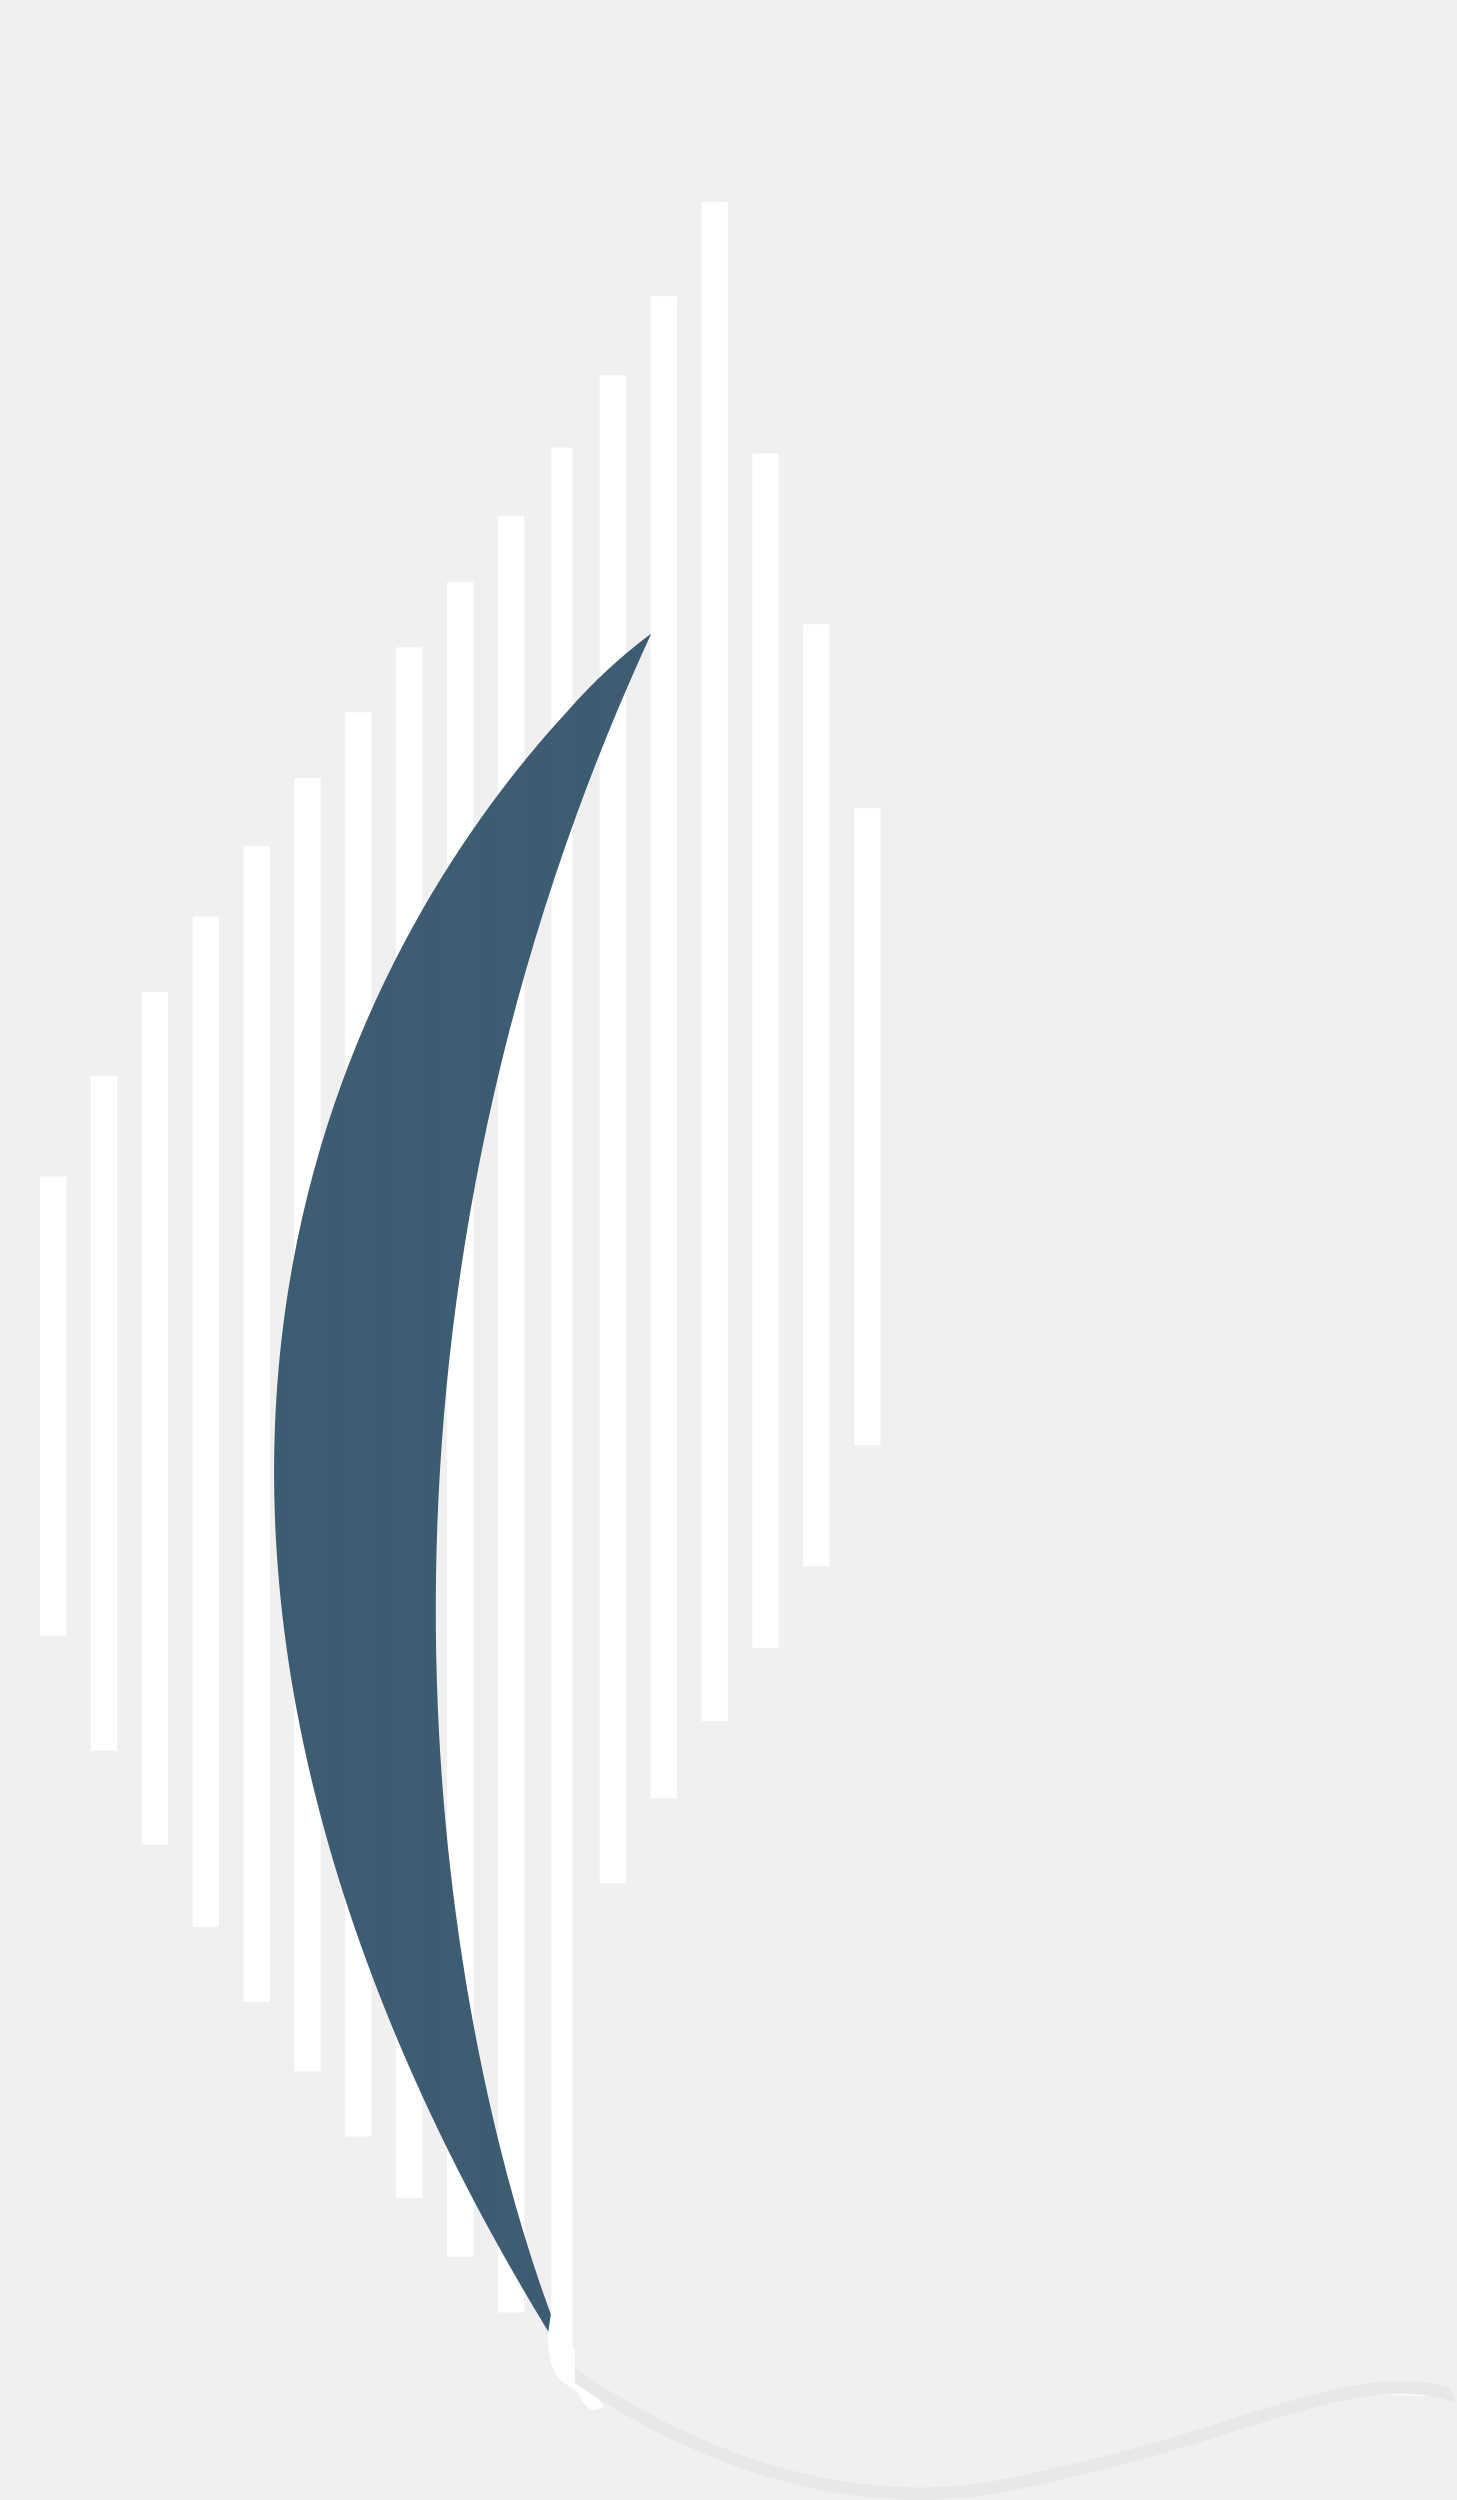
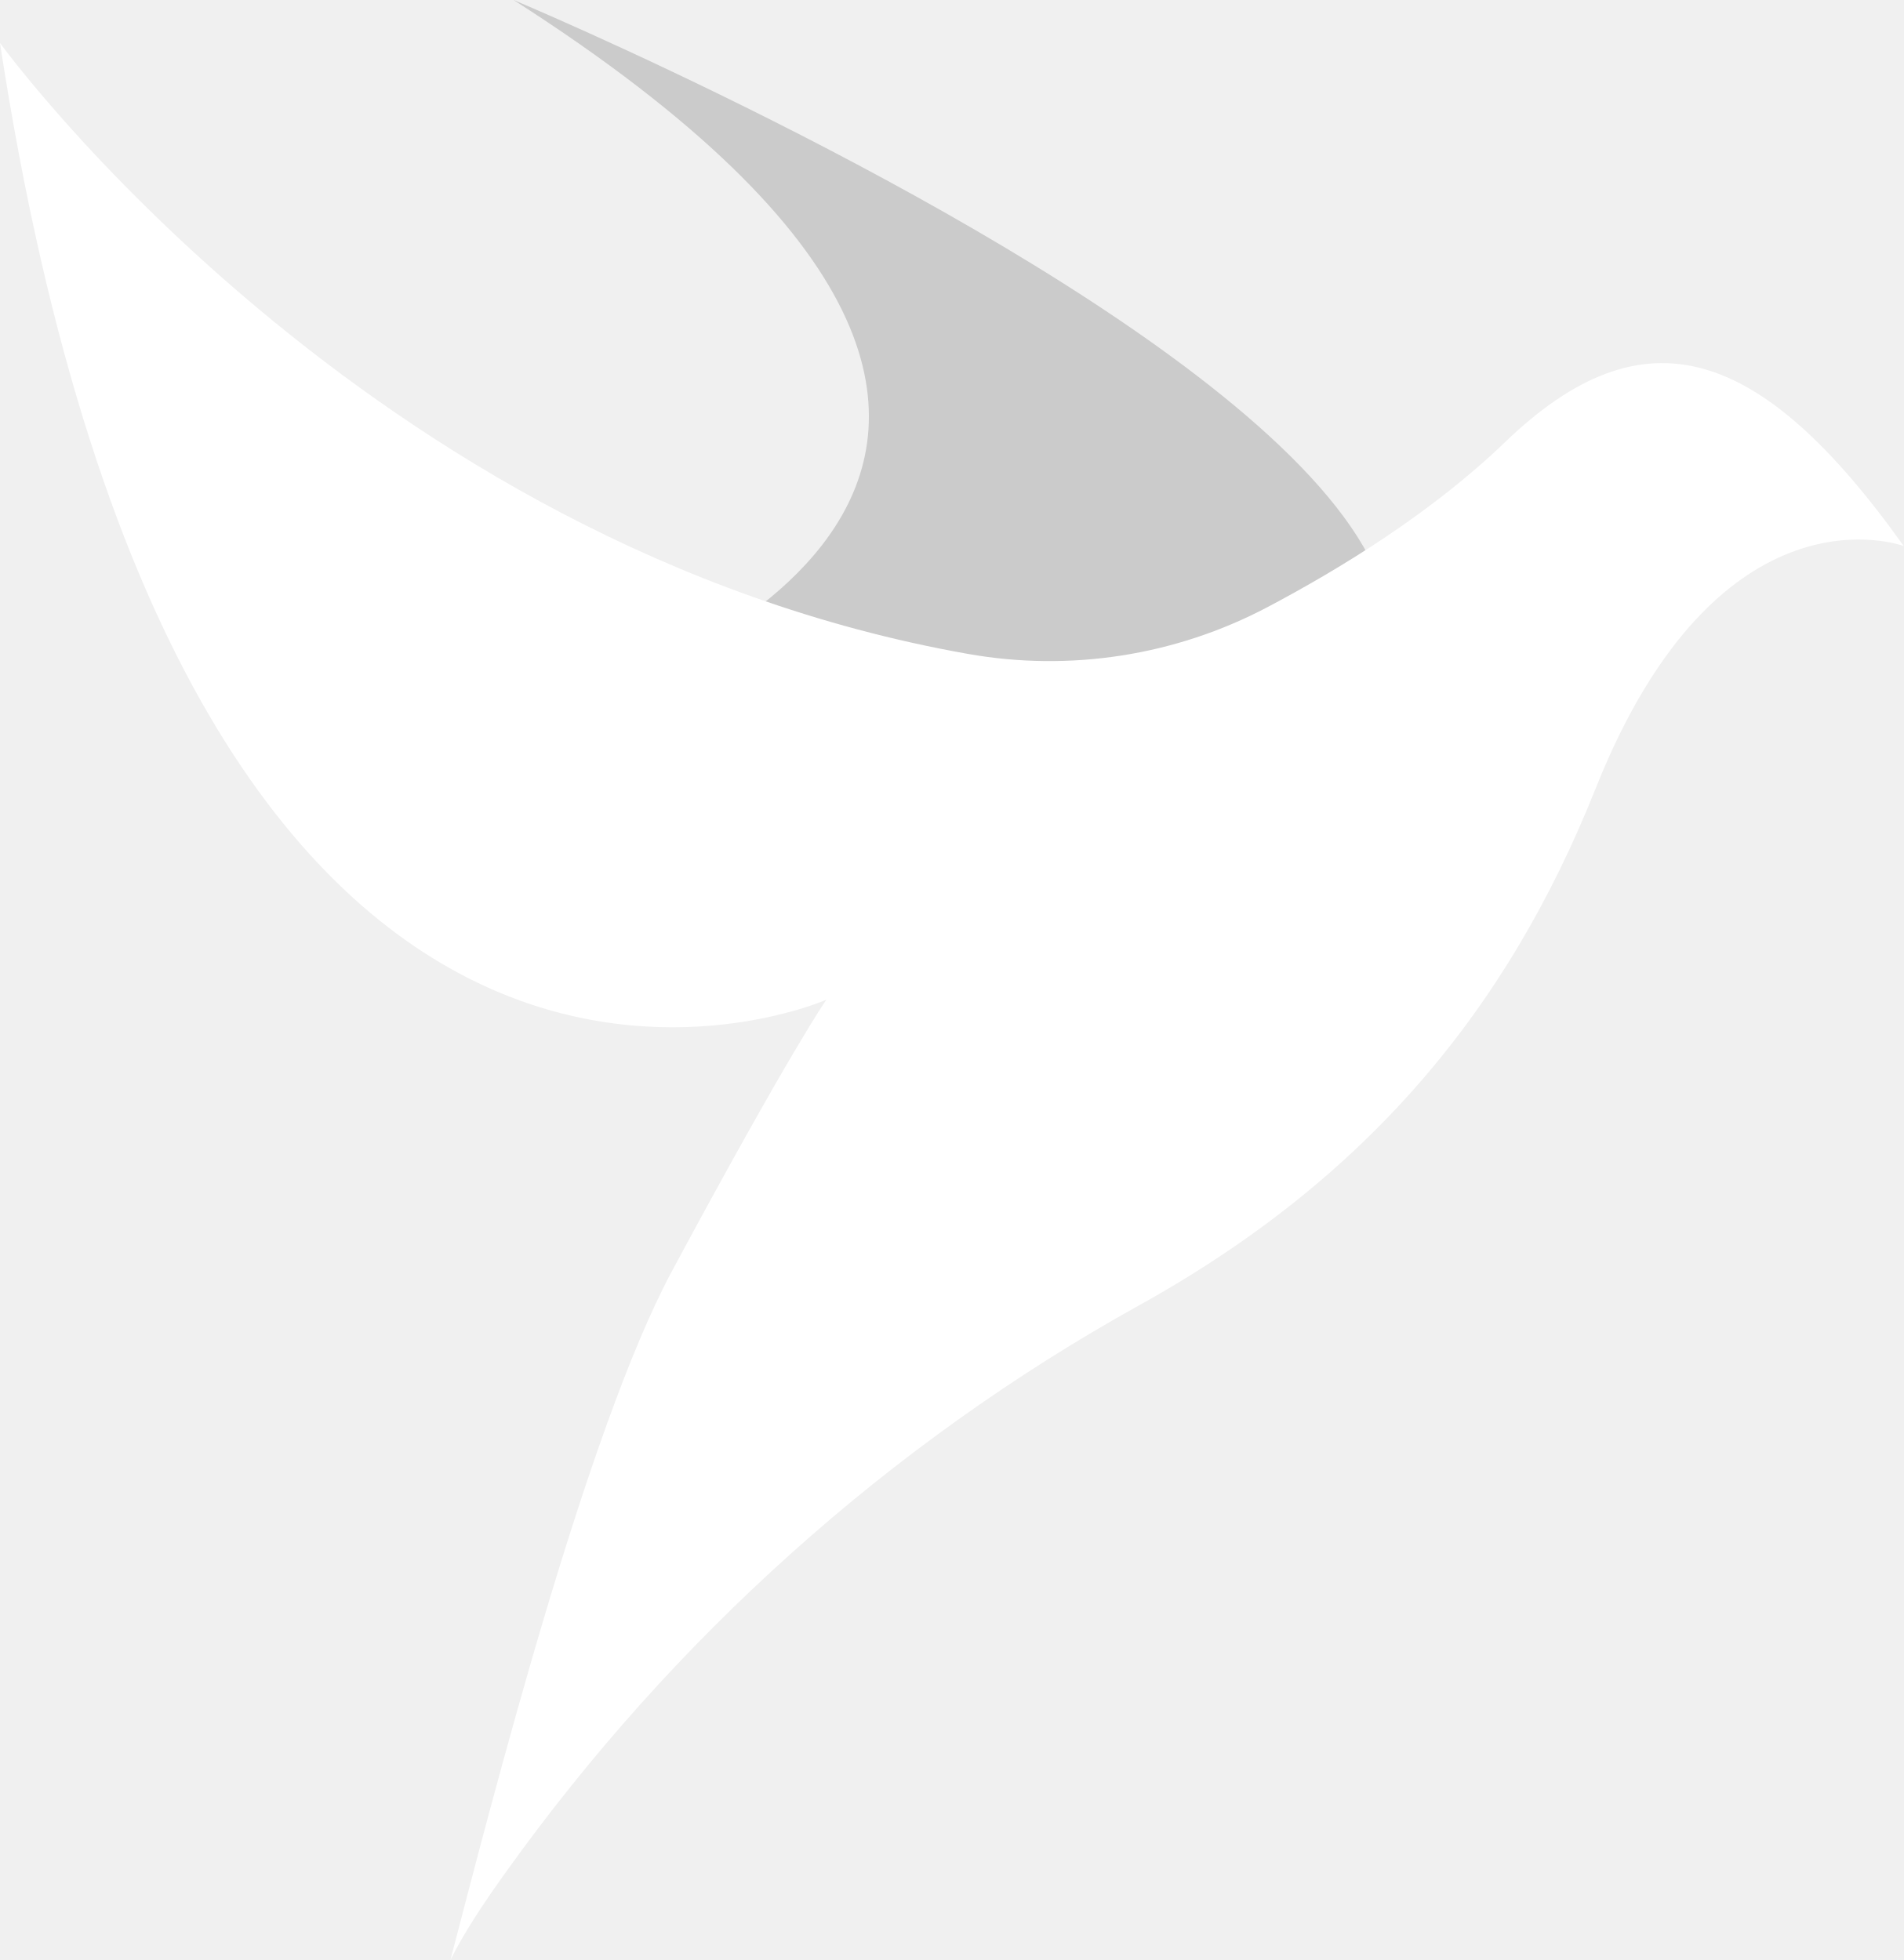
- <svg xmlns="http://www.w3.org/2000/svg" width="110.577" height="189.801" viewBox="0 0 110.577 189.801">
-   <g id="Groupe_43" data-name="Groupe 43" transform="translate(-1209.646 -166.12)">
-     <path id="Tracé_21" data-name="Tracé 21" d="M1267.725,166.221c-.073-1.846-4.987,21.85,2.355,42.716s15.849,56.666-1.926,81.742-24.052,38.114-13.428,57.429c0,0-41.045-39.113-44.908-72.915S1268.894,195.6,1267.725,166.221Z" transform="translate(0)" fill="none" />
-     <line id="Ligne_6" data-name="Ligne 6" y1="34.859" transform="translate(1213.68 255.439)" fill="none" stroke="#fff" stroke-miterlimit="10" stroke-width="2" />
-     <line id="Ligne_7" data-name="Ligne 7" y1="51.253" transform="translate(1217.543 247.79)" fill="none" stroke="#fff" stroke-miterlimit="10" stroke-width="2" />
-     <line id="Ligne_8" data-name="Ligne 8" y1="64.75" transform="translate(1221.406 241.416)" fill="none" stroke="#fff" stroke-miterlimit="10" stroke-width="2" />
-     <line id="Ligne_9" data-name="Ligne 9" y1="76.725" transform="translate(1225.269 235.694)" fill="none" stroke="#fff" stroke-miterlimit="10" stroke-width="2" />
-     <line id="Ligne_10" data-name="Ligne 10" y1="87.773" transform="translate(1229.132 230.334)" fill="none" stroke="#fff" stroke-miterlimit="10" stroke-width="2" />
-     <line id="Ligne_11" data-name="Ligne 11" y1="98.17" transform="translate(1232.995 225.205)" fill="none" stroke="#fff" stroke-miterlimit="10" stroke-width="2" />
-     <line id="Ligne_12" data-name="Ligne 12" y1="108.122" transform="translate(1236.858 220.203)" fill="none" stroke="#fff" stroke-miterlimit="10" stroke-width="2" />
-     <line id="Ligne_13" data-name="Ligne 13" y1="117.731" transform="translate(1240.722 215.263)" fill="none" stroke="#fff" stroke-miterlimit="10" stroke-width="2" />
-     <line id="Ligne_14" data-name="Ligne 14" y1="127.123" transform="translate(1244.585 210.318)" fill="none" stroke="#fff" stroke-miterlimit="10" stroke-width="2" />
-     <line id="Ligne_15" data-name="Ligne 15" y1="136.39" transform="translate(1248.448 205.291)" fill="none" stroke="#fff" stroke-miterlimit="10" stroke-width="2" />
-     <path id="Tracé_22" data-name="Tracé 22" d="M1298.6,236.49V381.2h-.8c-.271-.261-.536-.522-.8-.777V236.49Z" transform="translate(-45.489 -36.39)" fill="#fff" />
-     <line id="Ligne_16" data-name="Ligne 16" y1="114.462" transform="translate(1256.174 194.62)" fill="none" stroke="#fff" stroke-miterlimit="10" stroke-width="2" />
-     <line id="Ligne_17" data-name="Ligne 17" y1="114.037" transform="translate(1260.037 188.598)" fill="none" stroke="#fff" stroke-miterlimit="10" stroke-width="2" />
-     <line id="Ligne_18" data-name="Ligne 18" y1="115.322" transform="translate(1263.9 181.461)" fill="none" stroke="#fff" stroke-miterlimit="10" stroke-width="2" />
-     <line id="Ligne_19" data-name="Ligne 19" y1="90.695" transform="translate(1267.763 200.54)" fill="none" stroke="#fff" stroke-miterlimit="10" stroke-width="2" />
-     <line id="Ligne_20" data-name="Ligne 20" y1="71.529" transform="translate(1271.626 213.515)" fill="none" stroke="#fff" stroke-miterlimit="10" stroke-width="2" />
-     <line id="Ligne_21" data-name="Ligne 21" y1="48.351" transform="translate(1275.489 227.485)" fill="none" stroke="#fff" stroke-miterlimit="10" stroke-width="2" />
-     <path id="Tracé_23" data-name="Tracé 23" d="M1274.932,396.315c.309.724.594,1.352.845,1.874q-.6-.942-1.183-1.874c-.164-.261-.323-.522-.483-.777-40.113-64.943-14.037-107.2,0-122.932.328-.372.652-.724.966-1.067a40.936,40.936,0,0,1,6.3-5.828q-3.607,7.837-6.3,15.51-.5,1.412-.966,2.81c-17.123,51.2-5.9,94.949,0,110.247C1274.4,395.026,1274.676,395.707,1274.932,396.315Z" transform="translate(-22.283 -51.5)" fill="#284b63" opacity="0.9" />
-     <path id="Tracé_24" data-name="Tracé 24" d="M1300.45,540.06q.609.949,1.231,1.9C1301.527,542.011,1301.083,541.354,1300.45,540.06Z" transform="translate(-46.956 -193.371)" fill="#fff" stroke="#fff" stroke-width="1" />
-     <g id="Groupe_42" data-name="Groupe 42" transform="translate(1252.151 345.337)">
-       <path id="Tracé_25" data-name="Tracé 25" d="M1355.738,540.073l1.917.068c-6.34,1.241-14.395,4.8-26.336,7.055-17.867,3.38-33.319-9.155-33.319-9.155l.835.029,56.893,2Z" transform="translate(-1297.841 -537.663)" fill="none" />
-       <path id="Tracé_26" data-name="Tracé 26" d="M1429.585,542.19l-1.734-.058a.018.018,0,0,0-.015,0l-3.525-.121h-.039l-2.733-.1a15.51,15.51,0,0,1,7.982.14Z" transform="translate(-1361.725 -539.433)" fill="#fff" />
-       <path id="Tracé_27" data-name="Tracé 27" d="M1365.742,540.486a10.835,10.835,0,0,0-1.946-.526.018.018,0,0,0-.015,0,13.952,13.952,0,0,0-3.525-.121h-.039c-3.269.27-7,1.439-11.507,2.844a149.4,149.4,0,0,1-17.471,4.587,33.463,33.463,0,0,1-6.268.579c-12.932,0-23.709-7.1-26.65-9.233a1.178,1.178,0,0,1-.155-.116,1.928,1.928,0,0,1-.5-.662l.159-.2.3-.377c.01.01.073.058.184.145.087.063.2.155.348.261,2.854,2.105,16.78,11.608,32.392,8.653a146.572,146.572,0,0,0,17.364-4.563c2.612-.816,4.969-1.555,7.137-2.086h.01c3.631-.889,6.736-1.212,9.629-.381l.27.589.063.14Z" transform="translate(-1297.67 -537.26)" fill="#e8e8e8" />
+ <svg xmlns="http://www.w3.org/2000/svg" viewBox="0 0 654.66 674.16">
+   <defs>
+     <style>.cls-1{fill:#cbcbcb;}.cls-2{fill:#fff;}</style>
+   </defs>
+   <g id="Calque_2" data-name="Calque 2">
+     <g id="Calque_6" data-name="Calque 6">
+       <path class="cls-1" d="M420.51,136.25C333,65.39,176.61,0,176.61,0,305.32,82.32,312.14,141.92,287.45,180.72c-24.12,37.91-78.3,56-78.3,56s192.32,97.64,260.37,5.92C492.77,211.27,465.92,173,420.51,136.25Z" />
+       <path class="cls-2" d="M654.66,187.82s-63.31-23.79-106,83.49c-30.21,75.8-78.35,134.06-157,177.7C305.6,496.79,231.46,563.66,174.15,643.66c-8.29,11.57-14.77,21.45-19.26,30.5,14.2-54.41,46.77-182.25,76.21-237,41.07-76.39,53.08-93.31,53.08-93.31S65.09,440.84,0,14.79c0,0,125.54,173.35,332.7,210.1a160.56,160.56,0,0,0,103.05-16c25.36-13.4,56.6-32.54,81.93-56.92C565.08,106.36,605.17,118.41,654.66,187.82Z" />
    </g>
-     <path id="Tracé_28" data-name="Tracé 28" d="M1297.9,535.871a1.162,1.162,0,0,1-.155-.116,1.927,1.927,0,0,1-.5-.662,6.251,6.251,0,0,1-.324-3.134l.966,2.038,0,.666v.608Z" transform="translate(-45.097 -189.183)" fill="#2e3192" stroke="#fff" stroke-width="1" />
  </g>
</svg>
